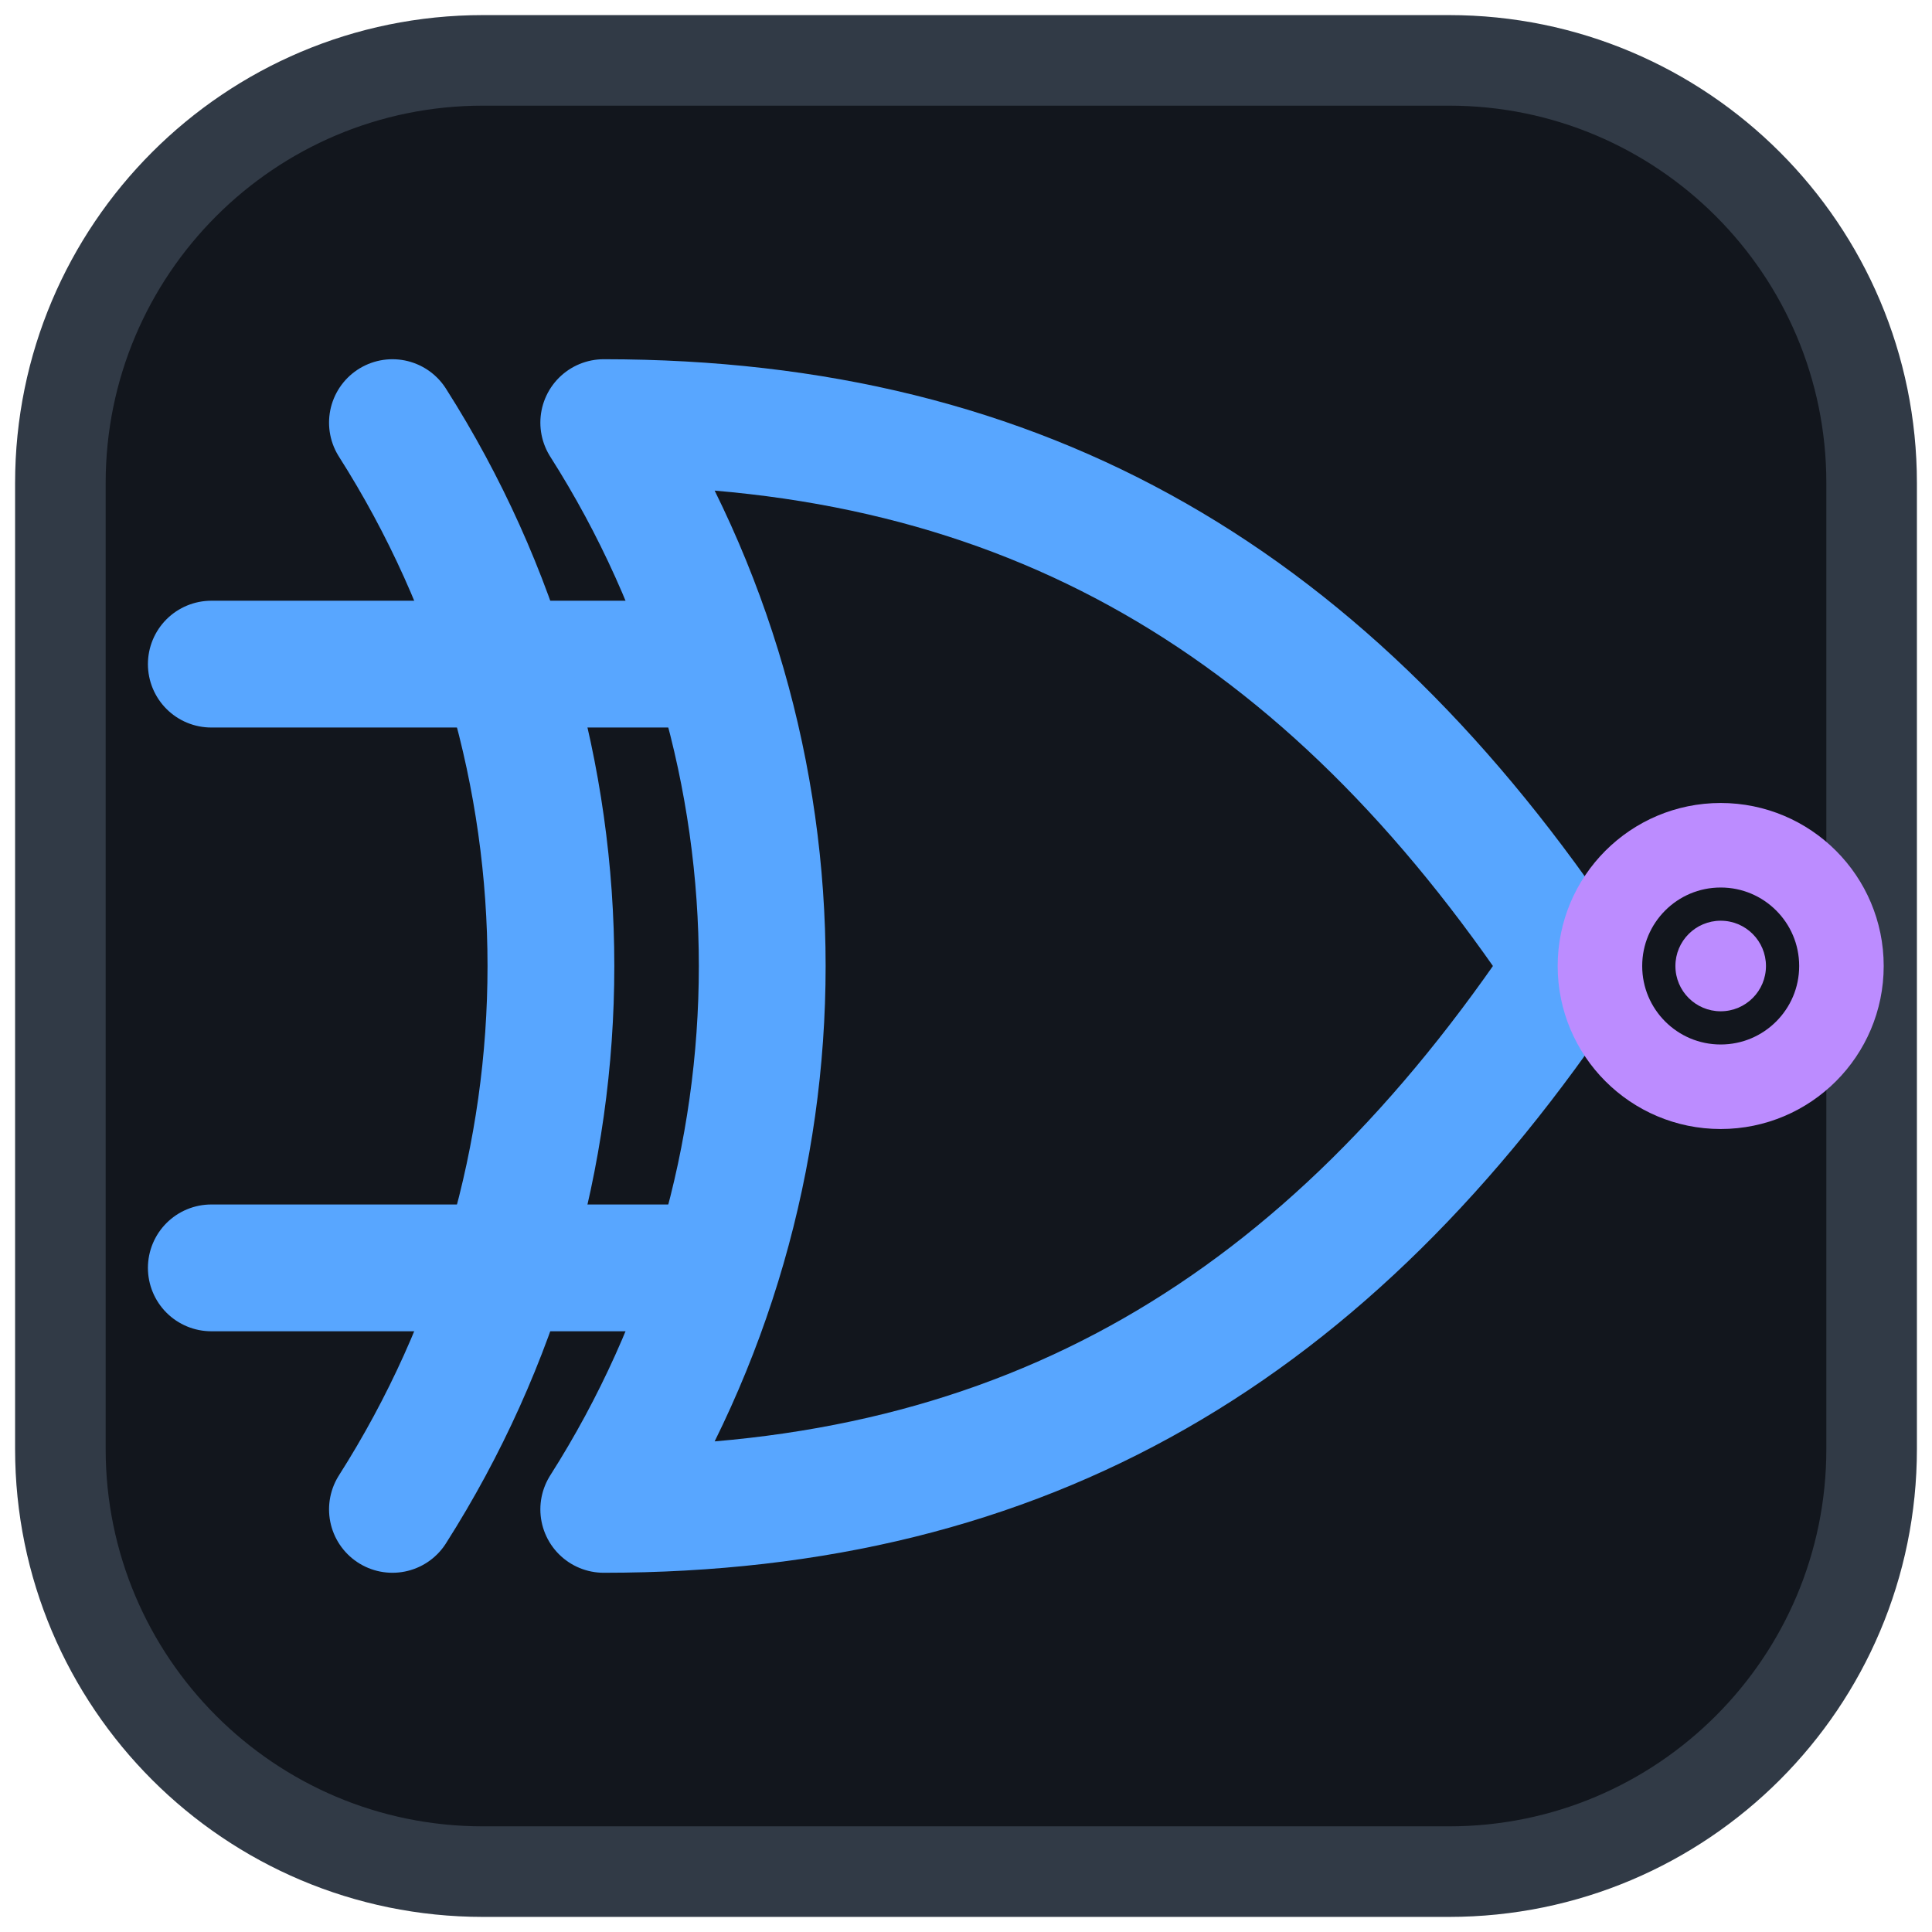
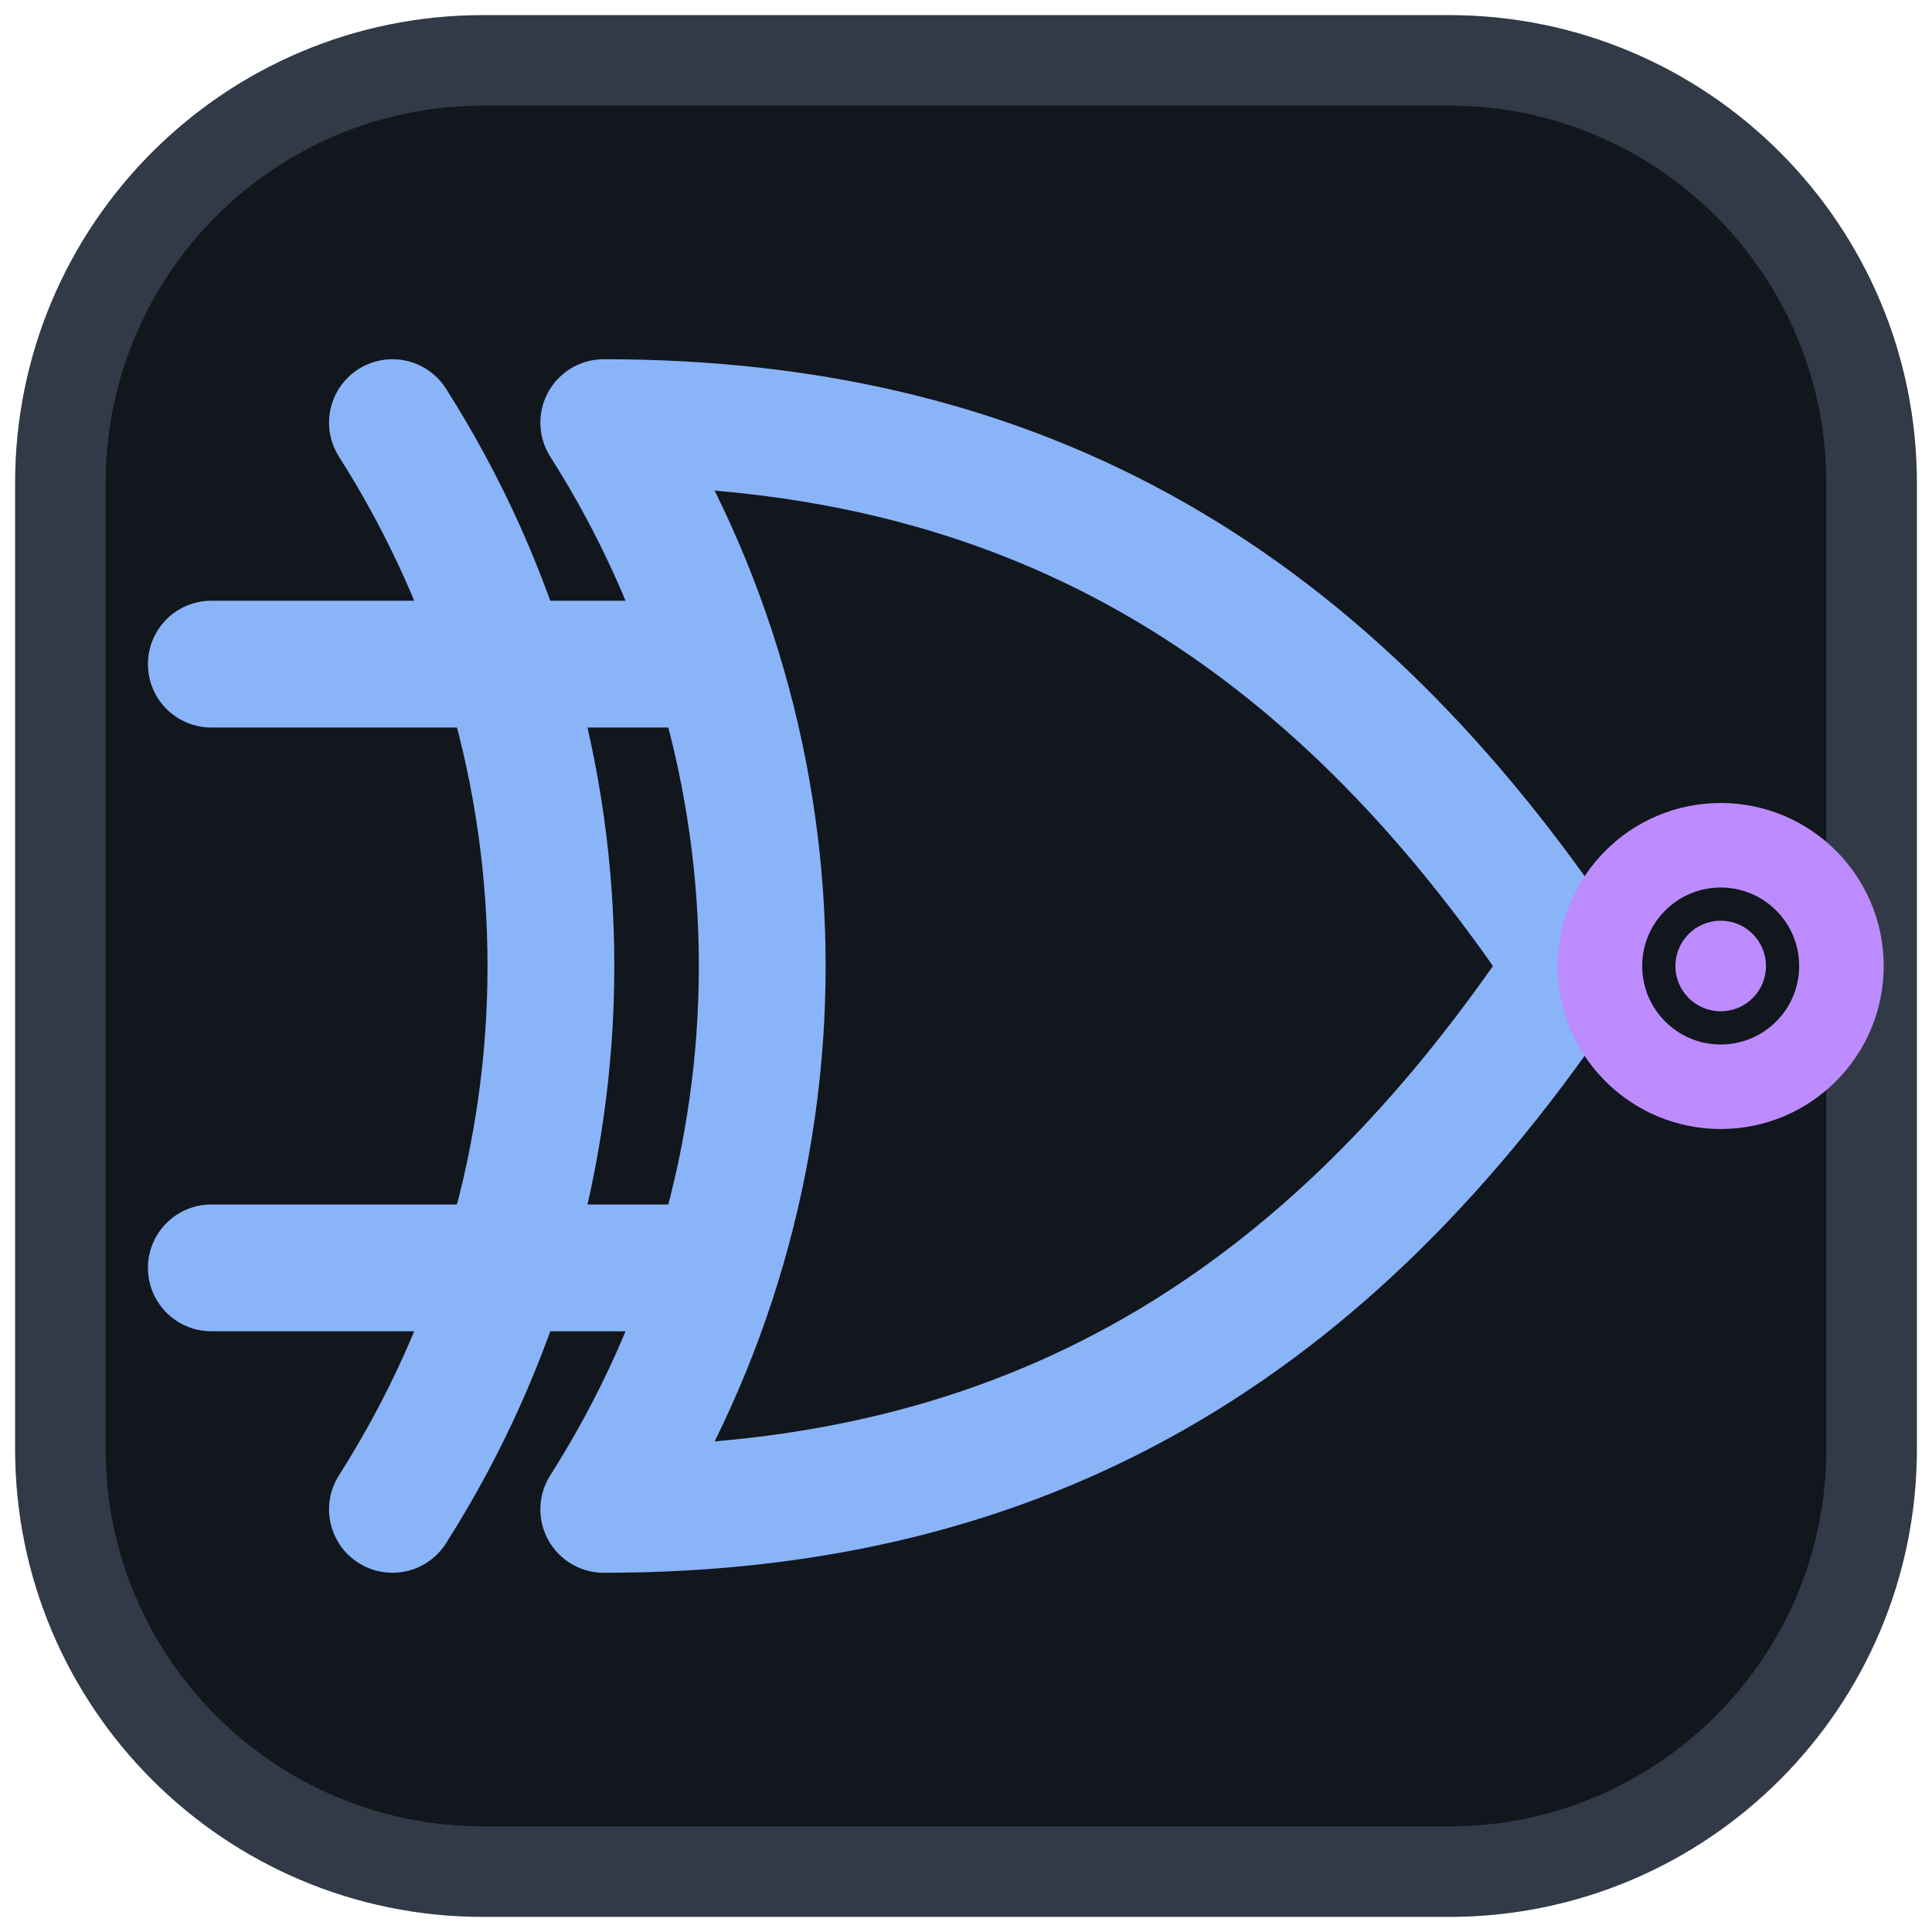
<svg xmlns="http://www.w3.org/2000/svg" viewBox="0 0 32 32" fill="none" role="img" aria-labelledby="title">
  <rect x="1" y="1" width="30" height="30" rx="7" fill="#12161d" stroke="#313a46" stroke-width="1.5" />
-   <g stroke="#58a6ff" stroke-linecap="round" stroke-linejoin="round" stroke-width="2.1">
+   <g stroke="#8ab4f8" stroke-linecap="round" stroke-linejoin="round" stroke-width="2.1">
    <path d="M3.5 11h8M3.5 21h8" />
    <path d="M10 7c7 0 12 3 16 9-4 6-9 9-16 9 3.5-5.5 3.5-12.5 0-18Z" />
    <path d="M6.5 7c3.5 5.5 3.5 12.5 0 18" />
  </g>
  <circle cx="28.5" cy="16" r="2" stroke="#bc8cff" stroke-width="1.4" />
  <circle cx="28.5" cy="16" r="0.75" fill="#bc8cff" />
</svg>
